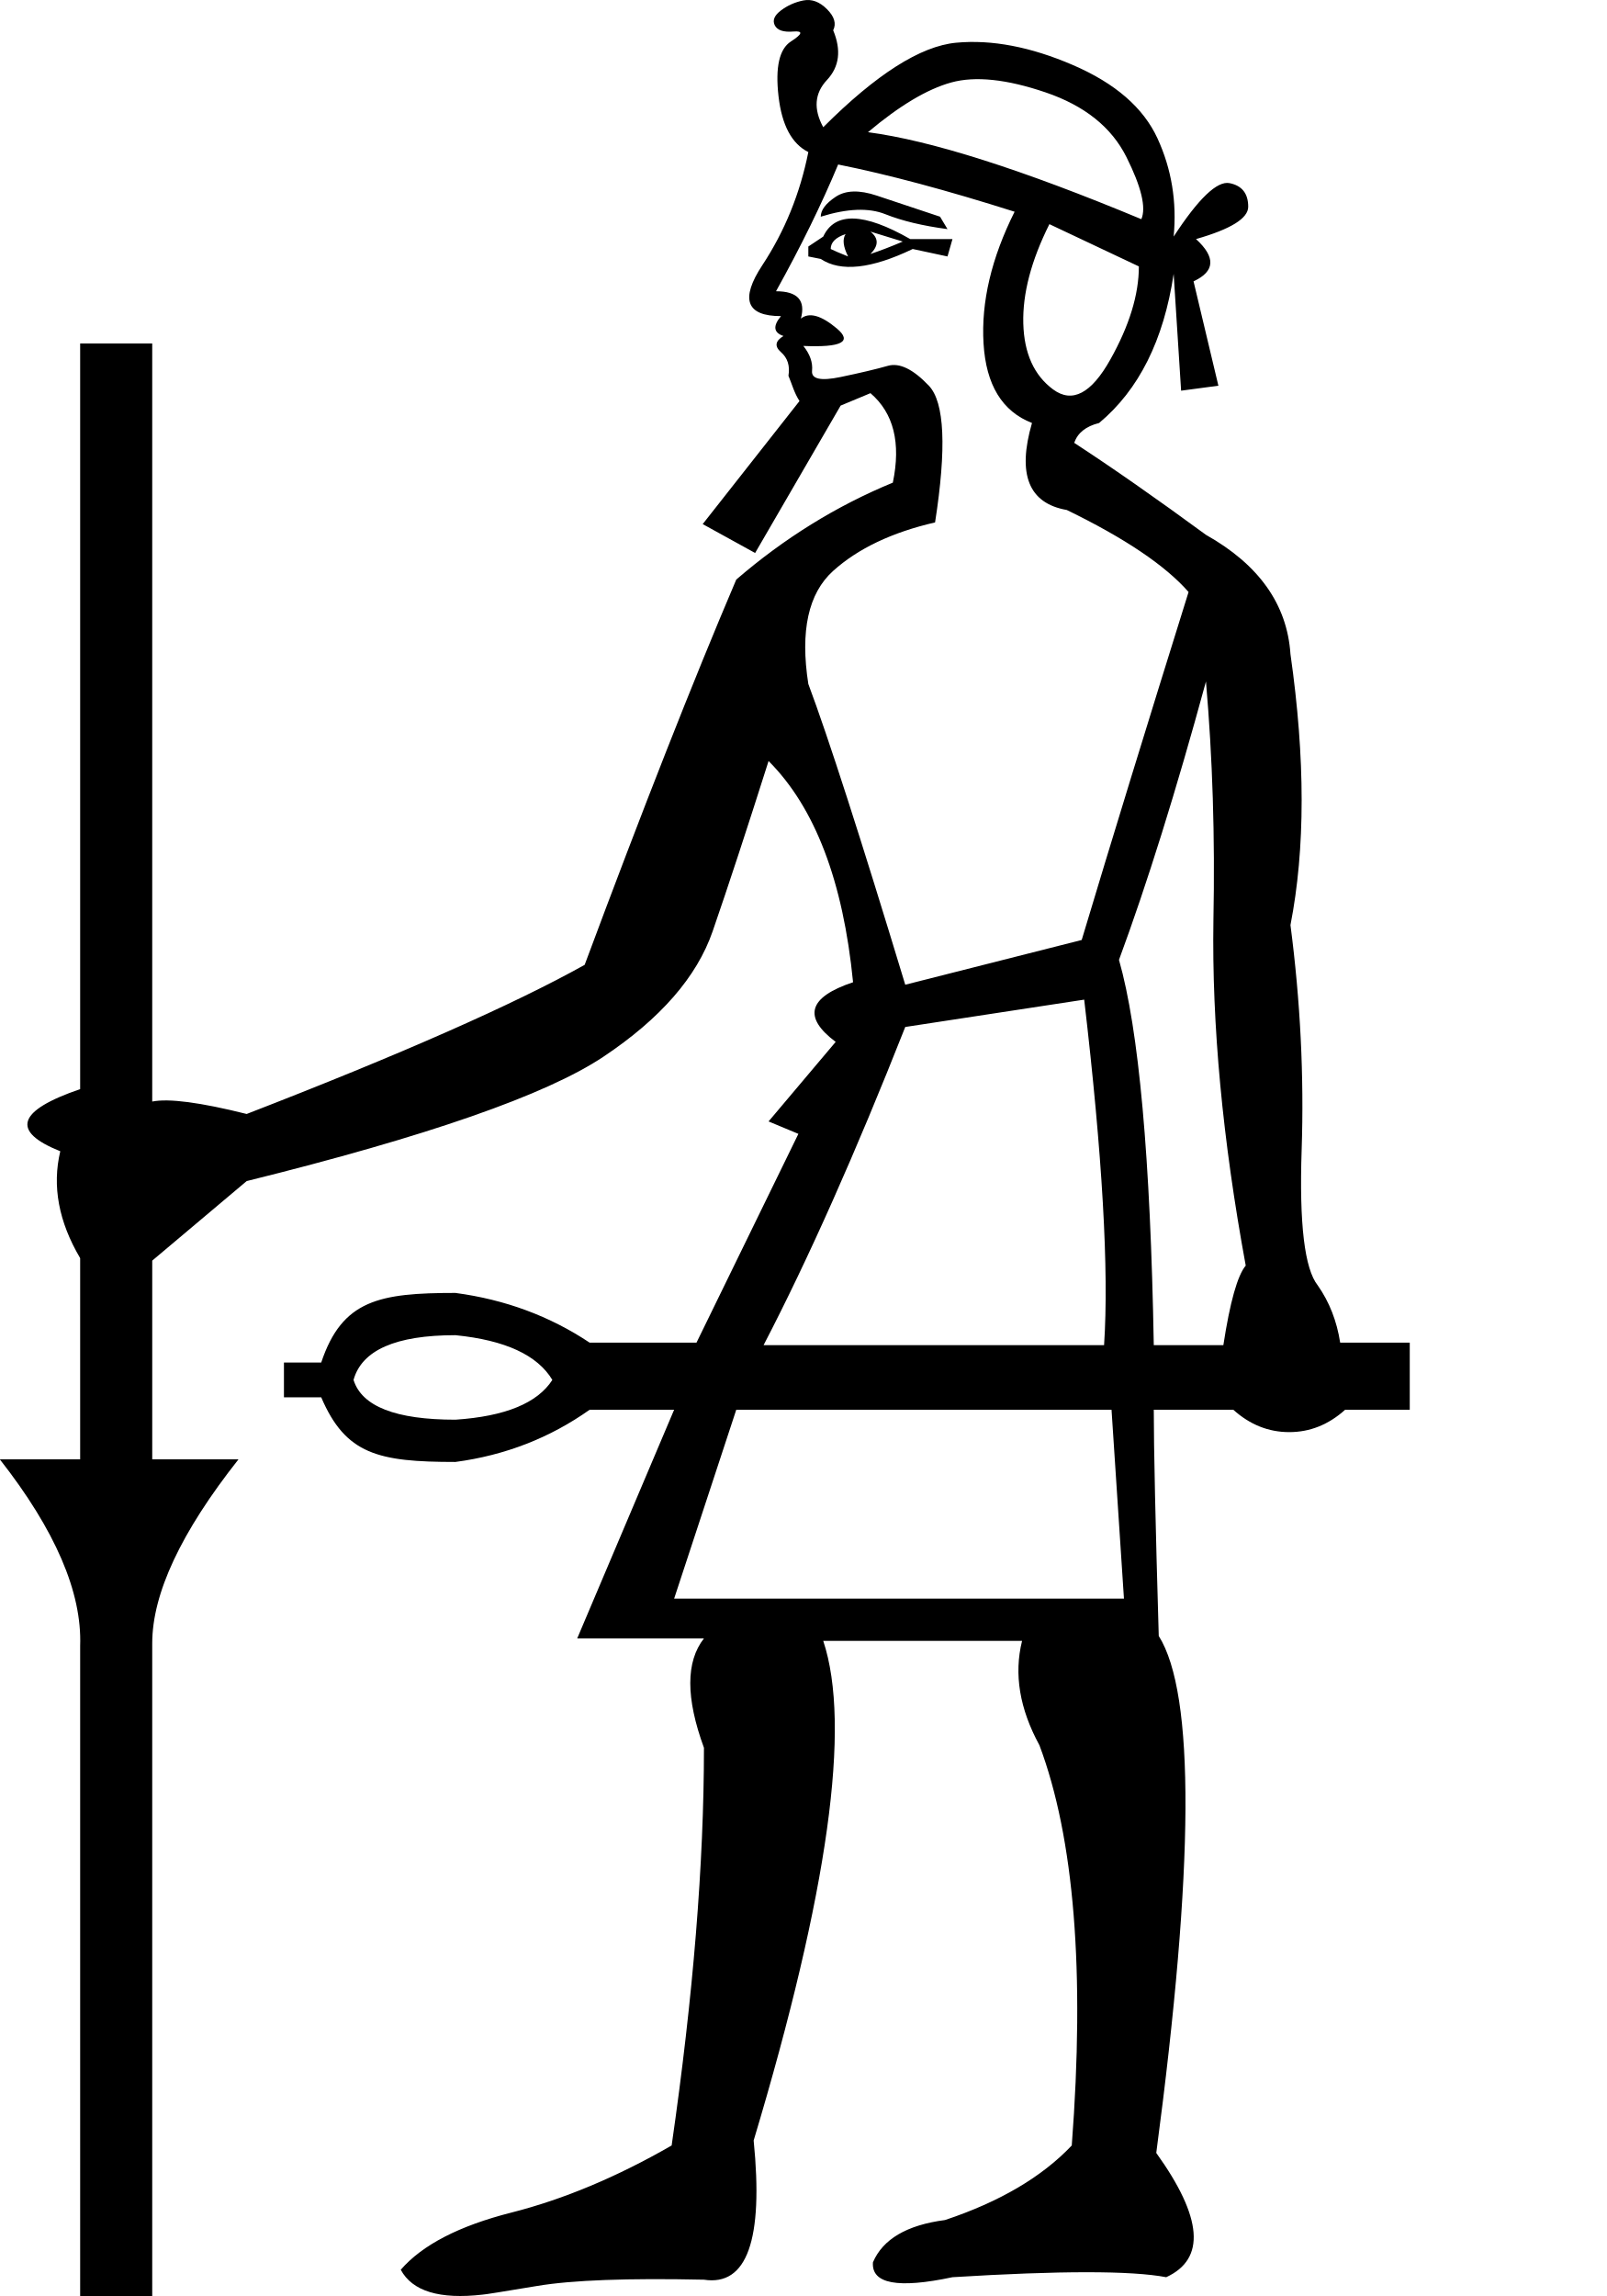
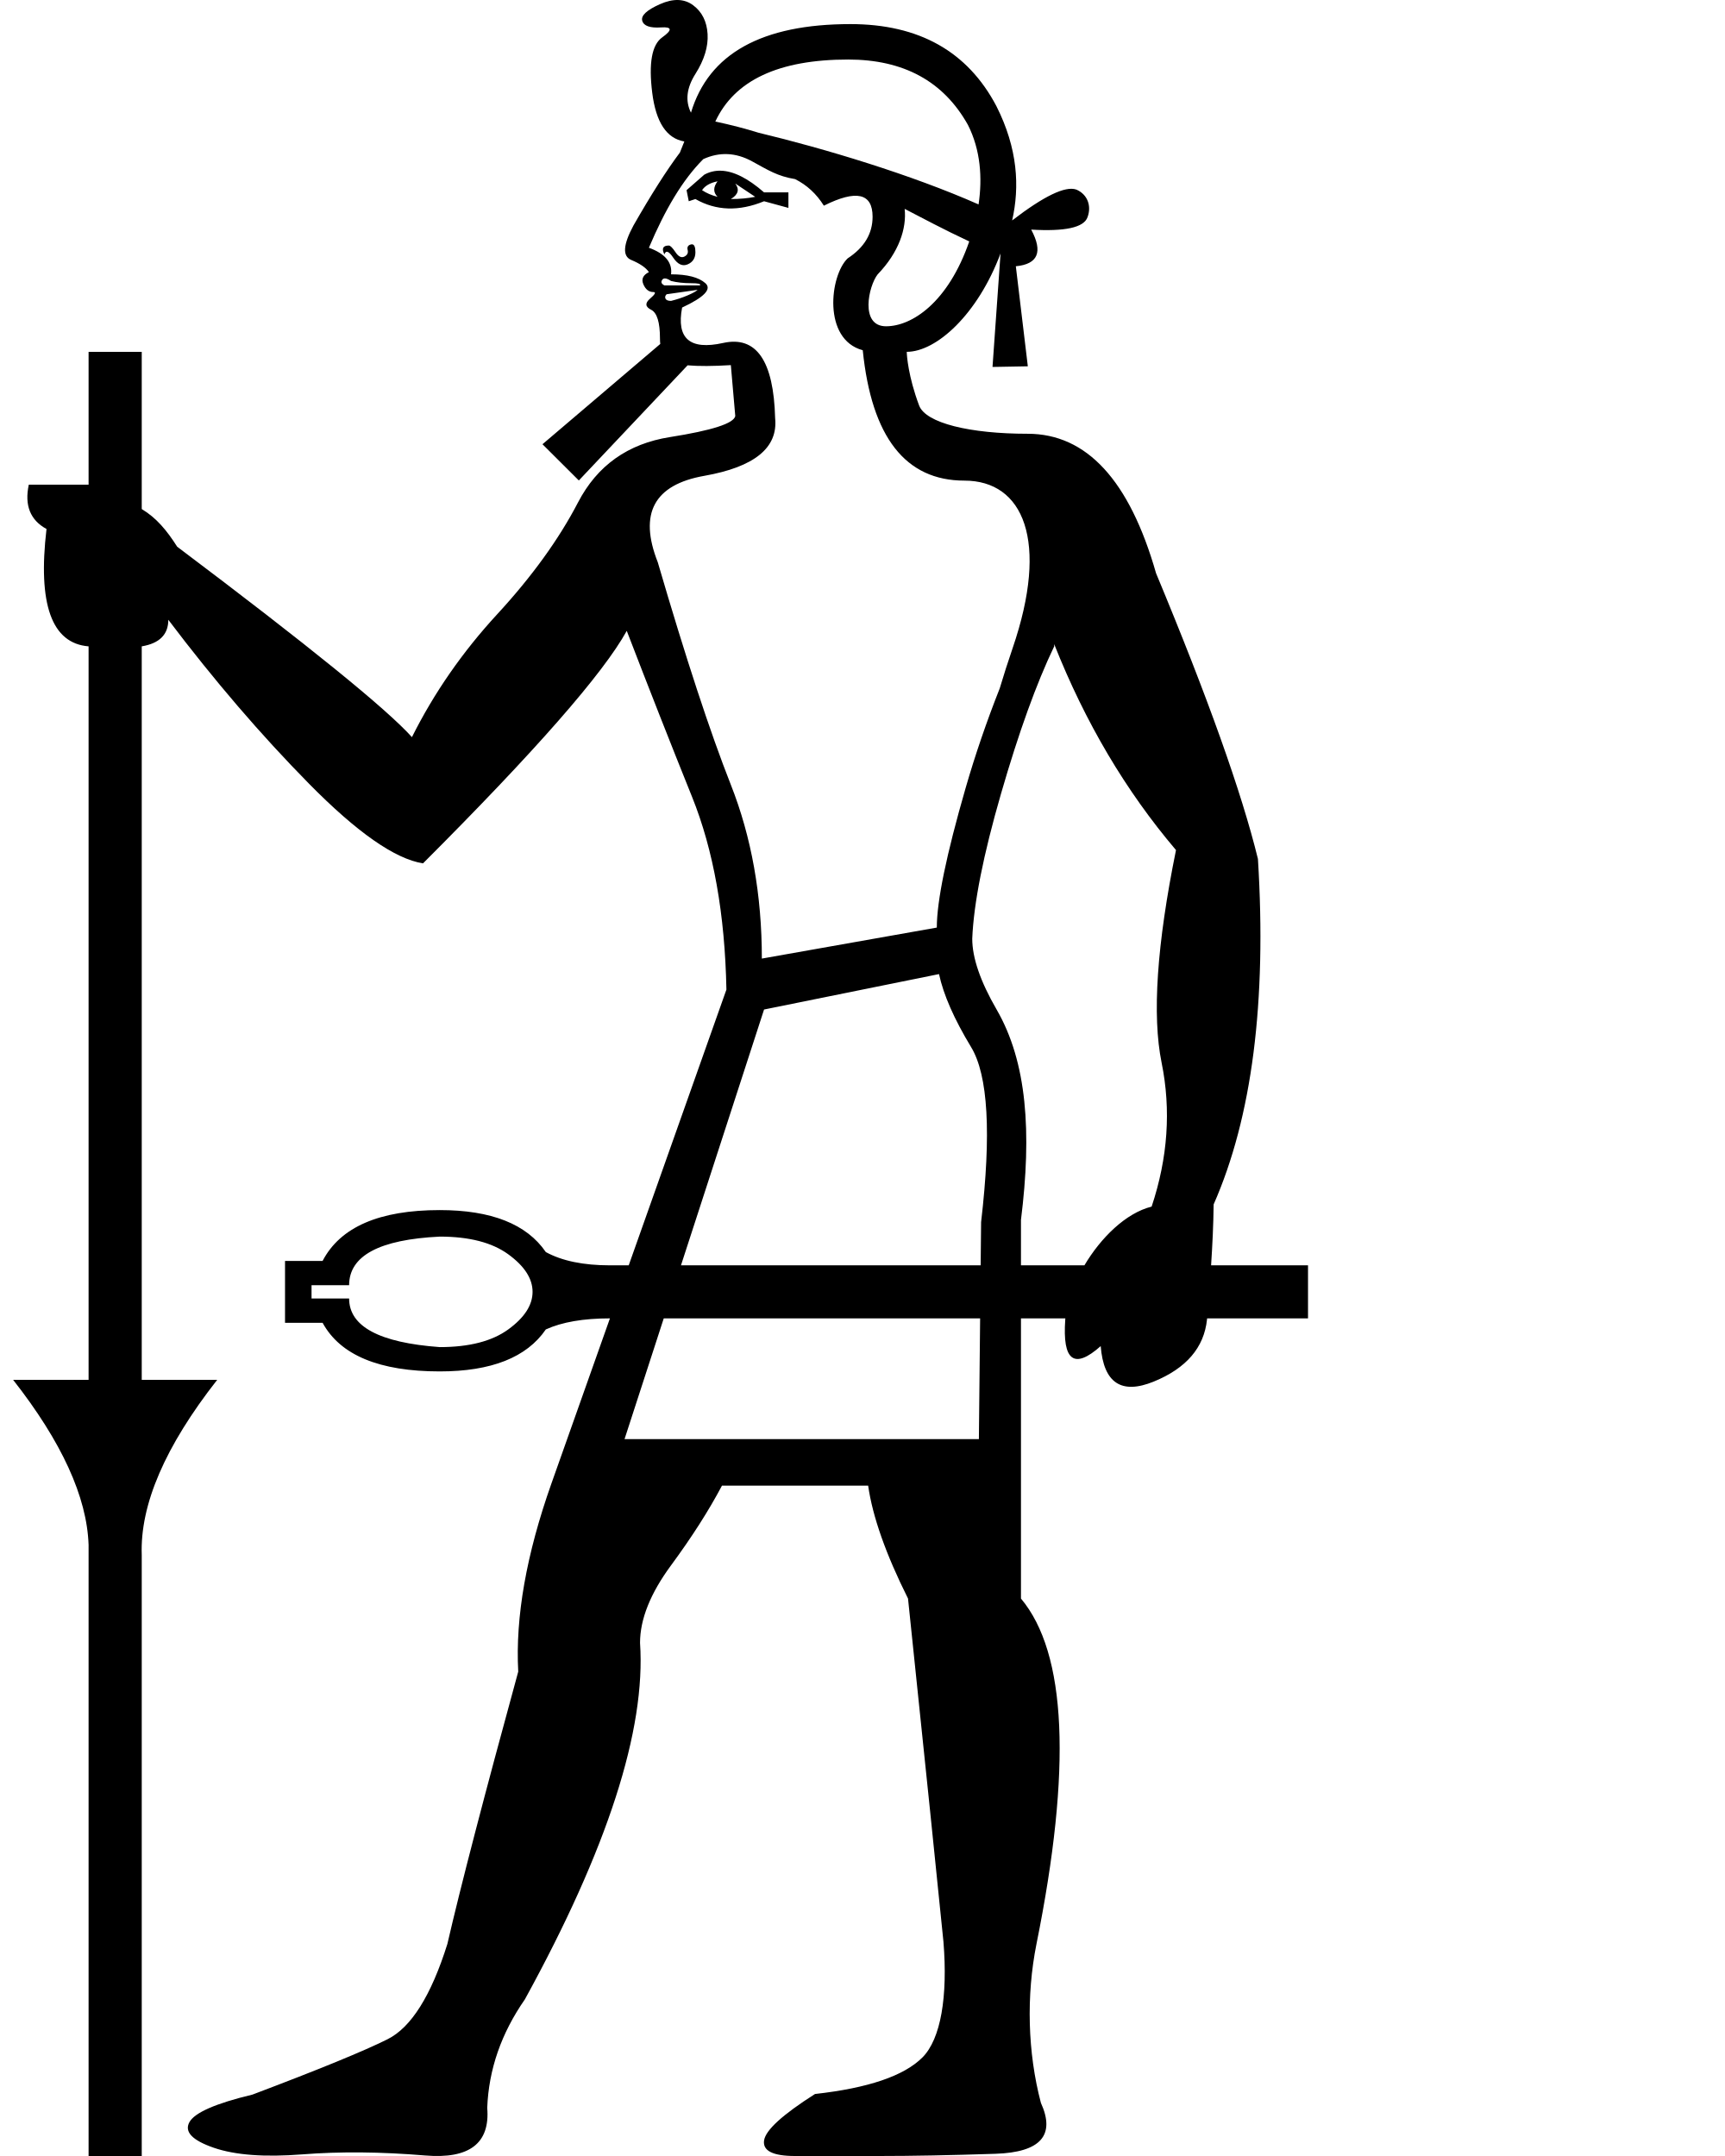
- <svg xmlns="http://www.w3.org/2000/svg" width="700" height="1000" version="1.1" id="svg1">
+ <svg xmlns="http://www.w3.org/2000/svg" width="800" height="1000" version="1.1" id="svg1">
  <defs id="defs1" />
-   <path style="fill:#000000;stroke:none;stroke-width:1" d="m 532.89,585.856 c 2.887,-18.764 6.134,-30.311 9.743,-34.642 -10.104,-54.849 -14.795,-105.007 -14.073,-150.475 0.722,-36.085 -0.361,-70.727 -3.248,-103.925 -12.991,47.632 -25.62,88.047 -37.889,121.246 8.66,30.311 13.712,86.243 15.156,167.795 z m -51.962,0 c 2.165,-32.477 -0.722,-82.635 -8.66,-150.475 l -77.944,11.908 c -21.651,54.849 -42.219,101.038 -61.705,138.567 z m 3.248,28.146 H 320.71 l -27.064,82.274 H 489.588 Z M 240.601,601.012 c -6.495,-10.826 -20.569,-17.321 -42.219,-19.486 -25.981,0 -40.776,6.495 -44.385,19.486 3.609,11.547 18.403,17.321 44.385,17.321 21.651,-1.443 35.724,-7.217 42.219,-17.321 z M 497.165,95.461 c 2.165,-5.052 0,-14.073 -6.495,-27.064 -6.495,-12.991 -18.223,-22.373 -35.183,-28.146 -16.96,-5.774 -30.672,-7.217 -41.137,-4.33 -10.465,2.887 -22.553,10.104 -36.266,21.651 27.425,3.609 67.118,16.238 119.081,37.889 z m -1.082,20.568 -38.972,-18.403 c -7.939,15.877 -11.728,30.311 -11.367,43.302 0.361,12.991 4.691,22.553 12.991,28.688 8.3,6.134 16.599,1.804 24.899,-12.991 8.3,-14.795 12.449,-28.327 12.449,-40.596 z m -143.979,-4.33 v -4.33 l 6.495,-4.33 c 5.052,-10.826 17.682,-10.465 37.889,1.083 h 18.403 l -2.165,7.578 -15.156,-3.248 c -18.042,8.66 -31.394,10.104 -40.054,4.33 z m 9.743,-3.248 c 1.443,0.722 3.969,1.804 7.578,3.248 -2.165,-4.33 -2.526,-7.578 -1.083,-9.743 -4.33,1.443 -6.495,3.609 -6.495,6.495 z m 17.321,2.165 c 4.33,-1.443 9.021,-3.248 14.073,-5.413 l -14.073,-4.33 c 3.609,2.887 3.609,6.134 0,9.743 z M 357.516,94.378 c 0,-2.887 2.165,-5.774 6.495,-8.66 4.33,-2.887 10.284,-3.067 17.862,-0.541 l 27.605,9.202 3.248,5.413 c -10.826,-1.443 -19.847,-3.609 -27.064,-6.495 -7.217,-2.887 -16.599,-2.526 -28.146,1.083 z m 92.017,89.852 c -12.991,-5.052 -20.027,-16.599 -21.11,-34.642 -1.083,-18.043 3.428,-37.168 13.532,-57.375 -29.59,-9.382 -55.21,-16.238 -76.861,-20.568 -7.217,17.321 -16.238,35.724 -27.064,55.21 9.382,0 12.991,3.969 10.825,11.908 3.609,-2.887 8.841,-1.443 15.697,4.33 6.856,5.774 1.985,8.3 -14.614,7.578 2.887,3.608 4.15,7.217 3.789,10.825 -0.361,3.609 3.789,4.511 12.449,2.706 8.66,-1.804 15.517,-3.428 20.568,-4.871 5.052,-1.443 11.006,1.443 17.862,8.66 6.856,7.217 7.758,27.064 2.706,59.54 -18.764,4.33 -33.559,11.367 -44.385,21.11 -10.825,9.743 -14.434,26.162 -10.826,49.256 8.66,23.094 22.734,66.757 42.219,130.989 l 76.861,-19.486 c 12.991,-43.302 28.507,-93.821 46.55,-151.557 -10.104,-11.547 -27.785,-23.455 -53.045,-35.724 -16.599,-2.887 -21.651,-15.517 -15.156,-37.889 z m 18.403,8.66 c 16.599,10.826 35.724,24.177 57.375,40.054 23.094,12.991 35.363,30.311 36.807,51.962 6.495,45.467 6.495,84.8 0,117.998 4.33,33.198 5.954,65.855 4.872,97.971 -1.083,32.116 1.263,51.782 7.037,58.999 5.052,7.217 8.3,15.516 9.743,24.899 h 30.311 v 29.229 h -28.146 c -7.217,6.495 -15.336,9.743 -24.357,9.743 -9.021,0 -17.14,-3.247 -24.357,-9.743 h -34.642 c 0,16.599 0.722,49.436 2.165,98.512 15.877,25.259 15.517,100.316 -1.082,225.171 20.208,28.146 21.651,46.189 4.33,54.128 -15.156,-2.887 -46.189,-2.887 -93.099,0 -23.816,5.052 -35.363,2.887 -34.642,-6.495 4.33,-10.104 14.795,-16.238 31.394,-18.403 23.816,-7.939 42.219,-18.764 55.21,-32.477 5.774,-75.779 1.083,-133.875 -14.073,-174.291 -8.66,-15.877 -11.186,-31.033 -7.578,-45.467 h -86.604 c 12.269,36.807 2.165,109.338 -30.311,217.593 4.33,43.302 -2.887,63.51 -21.651,60.623 -33.198,-0.722 -57.375,0.181 -72.531,2.707 -15.156,2.526 -23.094,3.789 -23.816,3.789 -18.764,2.165 -30.672,-1.443 -35.724,-10.825 9.382,-10.826 25.44,-19.125 48.174,-24.899 22.734,-5.774 46.008,-15.517 69.824,-29.229 9.382,-64.953 14.073,-122.689 14.073,-173.208 -7.939,-21.651 -7.939,-37.528 0,-47.632 H 251.426 L 293.646,614.003 h -36.807 c -17.321,12.269 -36.807,19.847 -58.458,22.734 -33.663,0 -47.814,-3.31 -58.458,-28.146 h -16.238 v -15.156 h 16.238 c 9.104,-27.312 25.405,-30.311 58.458,-30.311 21.651,2.887 41.137,10.104 58.458,21.651 h 46.55 l 44.385,-90.934 -12.991,-5.413 29.229,-34.642 c -14.434,-10.826 -11.908,-19.486 7.578,-25.981 -4.33,-44.024 -16.599,-76.139 -36.807,-96.347 -9.382,29.59 -17.501,54.308 -24.357,74.155 -6.856,19.847 -22.734,38.07 -47.632,54.669 -24.899,16.599 -76.681,34.642 -155.346,54.128 l -41.137,34.642 v 86.542 h 37.58 C 78.837,667.326 66.31,694.049 66.31,715.762 l 0,284.238 H 34.916 l 0,-283.155 C 35.75,693.511 24.082,666.426 -0.085,635.591 H 34.916 V 547.967 C 25.534,532.09 22.647,516.573 26.256,501.417 4.605,492.757 7.492,483.736 34.916,474.354 V 149.588 H 66.31 v 330.178 c 7.217,-1.443 20.929,0.361 41.137,5.413 67.118,-25.981 116.194,-47.632 147.227,-64.953 25.259,-67.84 47.271,-123.772 66.036,-167.795 20.929,-18.043 43.663,-32.116 68.201,-42.219 3.609,-17.321 0.361,-30.311 -9.743,-38.972 l -12.991,5.413 -37.25,64.192 -22.836,-12.579 42.163,-53.597 c -2.335,-3.633 -3.182,-7.098 -4.81,-11.007 0.722,-4.33 -0.361,-7.758 -3.248,-10.284 -2.887,-2.526 -2.526,-4.871 1.083,-7.037 -4.33,-1.443 -4.691,-4.33 -1.083,-8.66 -15.156,0 -17.862,-7.397 -8.119,-22.192 9.743,-14.795 16.419,-31.214 20.027,-49.256 -7.217,-3.609 -11.547,-11.728 -12.991,-24.357 -1.443,-12.63 0.361,-20.568 5.413,-23.816 5.052,-3.248 5.413,-4.691 1.082,-4.33 -4.33,0.361 -7.037,-0.541 -8.119,-2.706 -1.083,-2.165 -0.18,-4.33 2.706,-6.495 2.887,-2.165 6.134,-3.608 9.743,-4.33 3.608,-0.722 7.037,0.541 10.284,3.789 3.248,3.248 4.15,6.315 2.706,9.202 3.608,8.66 2.706,15.877 -2.706,21.651 -5.413,5.774 -5.954,12.63 -1.624,20.568 23.094,-23.094 42.4,-35.363 57.917,-36.807 15.517,-1.443 32.477,1.804 50.88,9.743 18.403,7.939 30.672,18.584 36.807,31.935 6.134,13.351 8.48,27.605 7.036,42.761 v 0 c 10.825,-16.599 18.945,-24.357 24.357,-23.275 5.413,1.083 8.119,4.511 8.119,10.284 0,5.052 -7.578,9.743 -22.734,14.073 8.66,7.939 8.3,14.073 -1.082,18.403 l 10.825,45.467 -16.238,2.165 -3.248,-50.88 c -4.33,28.868 -15.156,50.519 -32.476,64.953 -5.774,1.443 -9.382,4.33 -10.826,8.66 z" id="path1" />
+   <path id="path10" style="fill:#000000;stroke:none;stroke-width:1" d="M 314.549 0.008 C 311.981 -0.078 309.156 0.564 306.074 1.934 C 299.912 4.673 297.173 7.24 297.857 9.637 C 298.542 12.033 301.452 13.059 306.588 12.717 C 311.723 12.374 311.895 13.916 307.102 17.34 C 302.308 20.764 300.769 29.323 302.48 43.018 C 304.192 56.712 309.156 64.244 317.373 65.613 L 315.318 70.748 C 309.156 78.965 301.967 90.263 293.75 104.643 C 288.957 113.544 288.614 118.851 292.723 120.562 C 296.831 122.274 299.57 124.159 300.939 126.213 C 298.201 127.582 297.344 129.465 298.371 131.861 C 299.398 134.258 300.94 135.455 302.994 135.455 C 304.364 135.455 303.85 136.483 301.453 138.537 C 299.057 140.591 299.228 142.302 301.967 143.672 C 304.706 145.041 306.074 149.493 306.074 157.025 C 306.074 157.91 306.119 158.746 306.211 159.533 L 251.584 206.045 L 268.449 222.852 L 318.885 169.443 C 324.024 169.895 330.71 169.864 338.941 169.35 L 340.996 192.973 C 340.311 196.396 330.212 199.649 310.697 202.73 C 291.182 205.812 276.974 215.911 268.072 233.029 C 259.171 250.148 246.675 267.438 230.584 284.898 C 214.493 302.359 201.31 321.36 191.039 341.902 C 179.399 328.892 143.109 299.449 82.168 253.572 C 77.375 246.04 72.582 240.22 65.734 236.111 L 65.734 163.188 L 41.084 163.188 L 41.084 224.812 L 13.352 224.812 C 11.297 234.399 14.036 241.247 21.568 245.355 C 17.46 280.277 23.966 298.422 41.084 299.791 L 41.084 639.99 L 6.082 639.99 C 28.639 668.769 40.306 694.28 41.084 716.525 L 41.084 1000 L 65.734 1000 L 65.734 721.242 C 64.901 697.908 76.569 670.825 100.736 639.99 L 65.734 639.99 L 65.734 299.791 C 73.951 298.422 78.059 294.314 78.059 287.467 C 99.285 315.541 121.026 340.875 143.279 363.471 C 165.533 386.067 183.166 398.393 196.176 400.447 C 248.215 348.408 279.712 312.459 290.668 292.602 C 300.939 319.306 311.038 344.984 320.967 369.635 C 330.895 394.285 336.204 424.071 336.889 458.992 L 291.58 586.889 L 282.865 586.889 C 270.565 586.889 260.656 584.84 253.139 580.74 C 244.255 567.756 227.855 561.264 203.938 561.264 C 175.92 561.264 157.81 569.123 149.609 584.84 L 132.186 584.84 L 132.186 613.541 L 149.609 613.541 C 157.81 628.575 175.92 636.092 203.938 636.092 C 227.855 636.092 244.255 629.599 253.139 616.615 C 260.656 613.198 270.565 611.49 282.865 611.49 L 255.748 688.035 C 244.108 720.902 238.97 750.005 240.34 775.34 C 224.591 832.857 213.635 874.967 207.473 901.672 C 199.941 925.637 190.698 940.36 179.742 945.838 C 168.786 951.316 147.903 959.875 117.09 971.516 C 99.972 975.624 90.213 979.903 87.816 984.354 C 85.42 988.804 89.187 992.742 99.115 996.166 C 109.044 999.59 122.739 1000.615 140.199 999.246 C 157.66 997.875 176.661 998.046 197.203 999.758 C 217.745 1001.47 227.33 994.109 225.961 977.676 C 226.646 959.873 232.466 943.097 243.422 927.348 C 281.767 857.505 299.569 802.384 296.83 761.984 C 296.83 751.029 301.625 739.047 311.211 726.037 C 320.797 713.027 328.671 700.701 334.834 689.061 L 402.621 689.061 C 404.675 703.44 410.838 720.901 421.109 741.443 C 429.326 820.187 434.804 873.253 437.543 900.643 C 439.597 925.978 436.344 945.736 427.785 954.295 C 419.226 962.854 402.621 968.503 377.971 971.242 C 362.907 980.828 355.032 988.017 354.348 992.811 C 353.663 997.604 358.458 1000 368.729 1000 L 407.758 1000 C 422.822 1000 440.795 999.657 461.68 998.973 C 482.564 998.288 489.584 990.414 482.736 975.35 C 476.574 952.069 475.888 925.635 480.682 901.67 C 497.115 820.187 494.719 766.778 473.492 741.443 L 473.492 689.061 L 473.492 611.49 L 494.076 611.49 C 494.06 611.671 494.046 611.85 494.033 612.029 C 492.664 631.202 498.142 635.309 510.467 624.354 C 511.836 641.472 520.053 646.95 535.117 640.787 C 550.181 634.625 558.398 625.039 559.768 612.029 C 559.782 611.85 559.796 611.67 559.811 611.49 L 606.615 611.49 L 606.615 586.889 L 561.664 586.889 C 562.281 577.479 562.74 568.062 562.85 558.619 C 580.653 518.22 587.499 464.812 583.391 398.393 C 575.859 367.58 560.11 323.414 536.145 265.896 C 523.819 222.758 503.962 201.189 476.572 201.189 C 449.921 201.189 429.329 196.273 426.254 188.072 C 421.193 174.576 420.529 164.789 420.529 163.188 C 434.293 163.188 453.444 145.811 464.02 117.561 L 460.295 170.199 L 476.674 169.902 L 471.113 123.496 C 481.4 122.522 483.776 116.856 478.238 106.494 C 493.972 107.435 502.676 105.522 504.352 100.756 C 506.318 95.526 504.361 90.141 499.148 87.92 C 494.055 86.152 484.139 90.929 469.404 102.244 C 472.943 86.571 472.048 68.935 462.092 49.211 C 448.75 23.855 426.187 11.178 394.404 11.178 C 353.32 11.178 328.672 24.872 320.455 52.262 C 317.716 46.784 318.399 40.792 322.508 34.287 C 326.616 27.782 328.501 21.619 328.158 15.799 C 327.816 9.979 325.589 5.529 321.48 2.447 C 319.426 0.907 317.117 0.093 314.549 0.008 z M 393.379 27.611 C 419.081 27.611 437.584 37.713 448.887 57.916 C 454.792 69.572 455.643 82.621 453.828 94.814 C 422.627 81.019 382.636 68.974 351.703 61.541 C 345.758 59.685 339.145 57.953 331.752 56.369 C 340.653 37.197 361.197 27.611 393.379 27.611 z M 337.471 71.484 C 341.237 71.656 345.003 72.768 348.77 74.822 C 356.302 78.931 360.512 81.705 368.729 83.074 C 374.206 85.813 378.656 89.921 382.08 95.398 C 397.144 87.866 404.676 89.579 404.676 100.535 C 404.676 108.367 400.826 114.799 393.127 119.832 C 384.84 127.725 381.387 157.427 400.115 162.445 C 404.215 202.763 419.933 222.922 447.268 222.922 C 474.602 222.922 486.693 250.789 469.609 300.674 C 467.453 306.97 465.465 313.169 463.646 319.27 C 457.521 334.773 452.244 350.191 447.814 365.525 C 438.913 396.338 434.463 417.907 434.463 430.232 L 353.322 444.611 C 353.322 415.168 348.528 388.292 338.941 363.984 C 329.355 339.676 318.057 305.269 305.047 260.762 C 296.145 238.166 303.336 224.813 326.617 220.705 C 349.898 216.597 360.854 207.695 359.484 194 C 358.8 167.295 350.754 155.654 335.348 159.078 C 319.941 162.502 313.607 157.024 316.346 142.645 C 326.617 137.851 330.212 134.087 327.131 131.348 C 324.05 128.609 318.743 127.238 311.211 127.238 C 311.896 121.76 308.472 117.653 300.939 114.914 C 308.472 97.111 316.593 83.374 326.172 73.795 C 329.938 72.083 333.705 71.313 337.471 71.484 z M 334.18 79.174 C 331.492 79.12 328.971 79.736 326.617 81.02 L 318.4 88.209 L 319.428 93.346 L 322.508 92.318 C 332.094 97.796 342.707 98.139 354.348 93.346 L 365.646 96.426 L 365.646 89.236 L 354.348 89.236 C 346.816 82.646 340.094 79.292 334.18 79.174 z M 332.779 84.102 C 330.725 86.84 330.725 89.237 332.779 91.291 C 330.04 90.606 327.644 89.578 325.59 88.209 C 326.959 86.155 329.356 84.786 332.779 84.102 z M 340.996 85.129 L 350.24 91.291 C 346.817 91.976 343.05 92.318 338.941 92.318 C 342.365 90.264 343.05 87.868 340.996 85.129 z M 419.551 96.883 C 427.879 101.168 437.298 106.283 449.51 111.98 C 439.667 140.416 422.872 151.336 410.918 151.336 C 398.655 151.336 402.802 132.63 407.027 127.258 C 416.915 116.996 420.526 105.934 419.551 96.883 z M 320.936 113.316 C 320.786 113.311 320.626 113.33 320.455 113.373 C 319.086 113.715 318.572 114.572 318.914 115.941 C 319.256 117.311 318.743 118.337 317.373 119.021 C 316.004 119.706 314.633 119.022 313.264 116.969 C 311.894 114.915 310.868 113.887 310.184 113.887 C 308.814 113.887 307.958 114.229 307.615 114.914 C 307.273 115.599 307.444 116.627 308.129 117.996 C 308.814 115.942 310.184 116.454 312.238 119.535 C 314.292 122.616 316.517 123.644 318.914 122.617 C 321.311 121.59 322.508 119.708 322.508 116.969 C 322.508 114.572 321.984 113.354 320.936 113.316 z M 308.395 129.146 C 309.117 129.158 310.055 129.55 311.211 130.32 C 313.95 131.005 317.031 131.348 320.455 131.348 C 323.879 131.348 325.247 131.69 324.562 132.375 L 308.129 132.375 C 306.759 131.69 306.417 130.834 307.102 129.807 C 307.401 129.357 307.833 129.137 308.395 129.146 z M 323.535 134.428 C 322.85 135.112 321.311 135.969 318.914 136.996 C 316.517 138.023 313.95 138.88 311.211 139.564 C 309.841 139.564 308.985 139.222 308.643 138.537 C 308.3 137.852 308.472 137.167 309.156 136.482 L 323.535 134.428 z M 488.898 298.764 C 503.278 335.054 522.108 366.896 545.389 394.285 C 536.487 438.108 534.262 470.973 538.713 492.885 C 543.164 514.796 541.622 537.05 534.09 559.646 C 522.076 562.65 510.518 574.098 502.916 586.889 L 473.492 586.889 L 473.492 565.809 C 478.572 525.17 476.314 492.624 462.193 468.234 C 454.661 455.224 450.895 444.269 450.895 435.367 C 451.579 418.934 456.031 396.51 464.248 368.094 C 472.465 339.677 480.682 316.909 488.898 299.791 L 488.898 298.764 z M 435.488 451.801 C 437.543 461.387 442.508 472.685 450.383 485.695 C 458.257 498.705 459.797 525.752 455.004 566.836 L 454.799 586.889 L 315.816 586.889 L 354.348 468.234 L 435.488 451.801 z M 203.938 573.564 C 217.605 573.564 228.196 576.297 235.713 581.764 C 243.23 587.231 246.988 593.039 246.988 599.189 C 246.988 605.34 243.23 611.148 235.713 616.615 C 228.196 622.082 217.605 624.816 203.938 624.816 C 175.92 622.766 161.91 615.249 161.91 602.266 L 144.484 602.266 L 144.484 596.115 L 161.91 596.115 C 161.91 582.448 175.92 574.931 203.938 573.564 z M 307.826 611.49 L 454.549 611.49 L 453.977 667.492 L 289.641 667.492 L 307.826 611.49 z " />
</svg>
